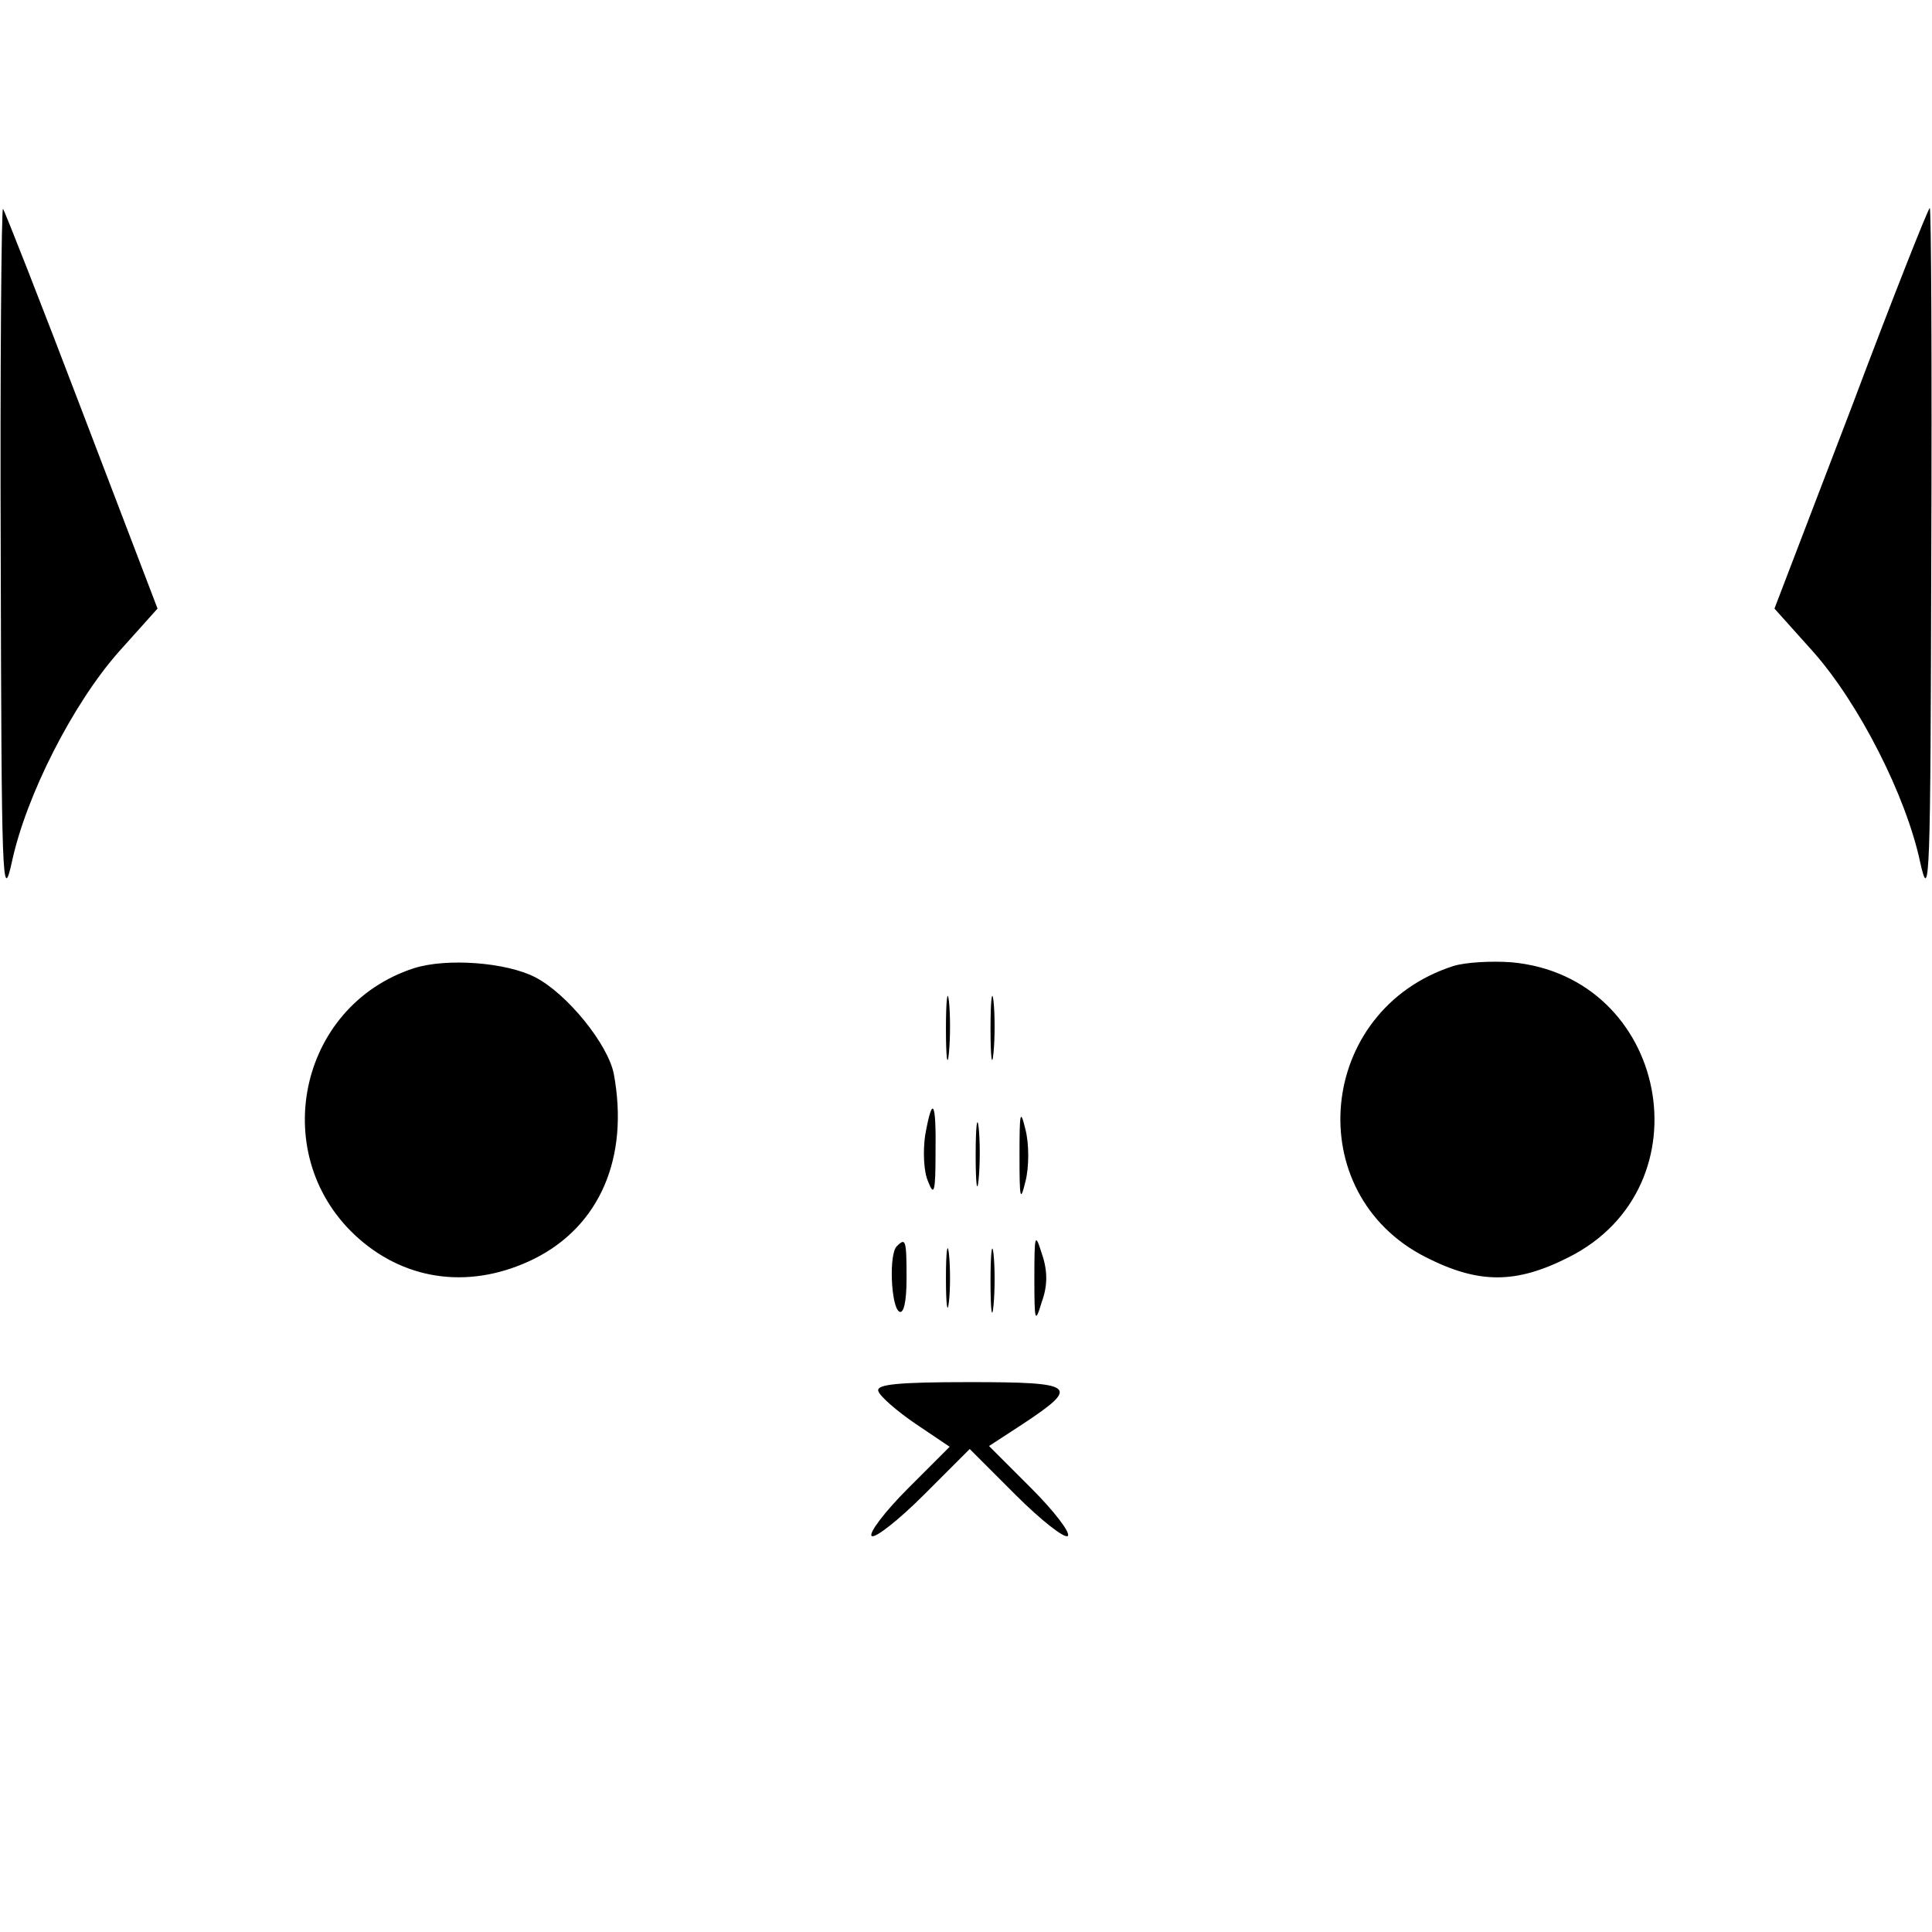
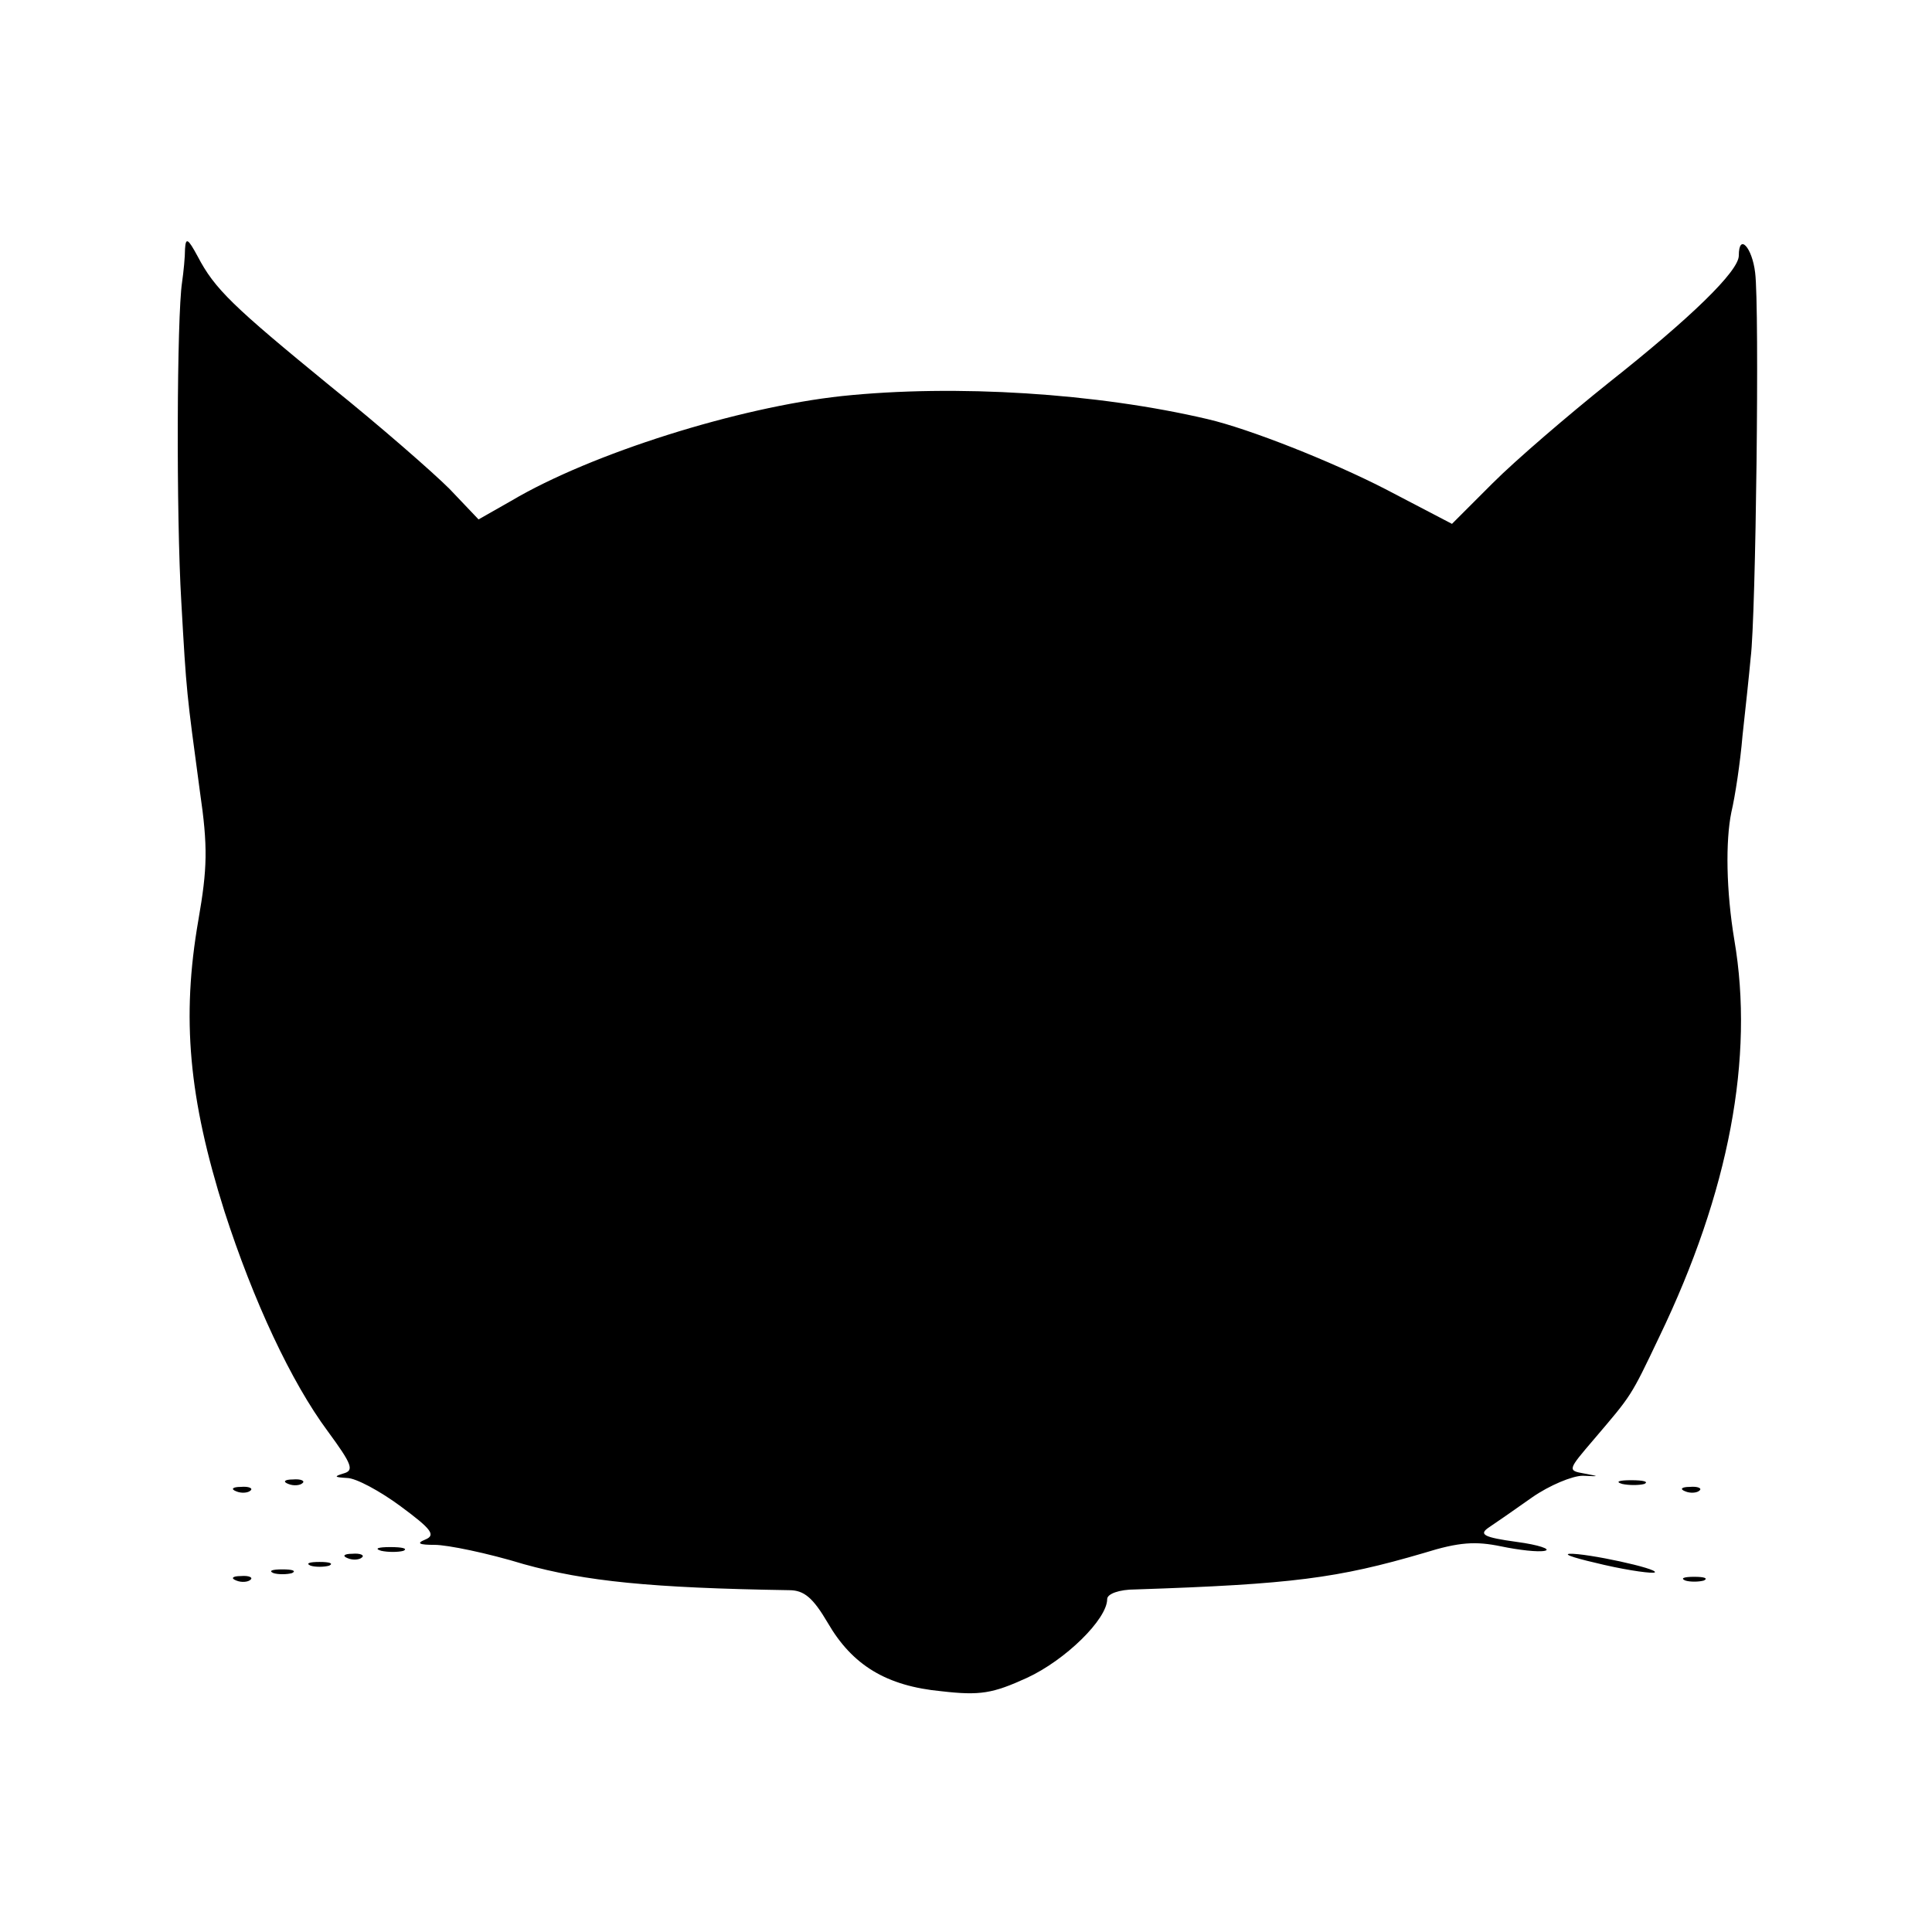
<svg xmlns="http://www.w3.org/2000/svg" version="1" width="346.667" height="346.667" viewBox="0 0 260 260">
-   <path d="M.1 75.1c.1 43.1.2 46.8 1.5 40.9 1.9-8.9 8.2-21.3 14.4-28.3l5.2-5.8L11 55.2C5.4 40.5.6 28.3.4 28.1c-.2-.2-.4 20.9-.3 47zM249.1 55l-10.3 26.9 5.2 5.8c6.2 7 12.5 19.4 14.4 28.3 1.3 5.9 1.4 2.2 1.5-40.8.1-25.9 0-47.2-.2-47.2s-5 12.1-10.6 27zM55.7 130.3c-15.7 5.1-19.8 25.5-7.4 36.4 6.6 5.8 15.3 6.8 23.6 2.7 8.8-4.4 12.8-13.6 10.7-24.9-.8-4-6.3-10.8-10.6-13-3.9-2-11.9-2.6-16.3-1.2zM195.6 130c-18.4 5.9-20.7 30.6-3.7 39.2 7.1 3.6 12.1 3.6 19.2 0 18.9-9.5 13.4-37.8-7.7-39.7-2.7-.2-6.2 0-7.8.5zM127.3 138.5c0 3.8.2 5.3.4 3.2.2-2 .2-5.2 0-7-.2-1.7-.4-.1-.4 3.8zM133.3 138.5c0 3.8.2 5.3.4 3.2.2-2 .2-5.2 0-7-.2-1.7-.4-.1-.4 3.8zM124.5 152.8c-.3 2.1-.2 4.9.4 6.2.8 2.1 1 1.4 1-3.8.1-7-.4-8-1.4-2.4zM131.3 155.5c0 3.8.2 5.3.4 3.2.2-2 .2-5.2 0-7-.2-1.7-.4-.1-.4 3.8zM137.2 155.5c0 5.8.1 6.4.8 3.5.5-1.9.5-5.1 0-7-.7-2.9-.8-2.3-.8 3.5zM127.3 172c0 3.6.2 5 .4 3.2.2-1.7.2-4.7 0-6.5-.2-1.7-.4-.3-.4 3.3zM133.3 172.5c0 3.8.2 5.3.4 3.2.2-2 .2-5.2 0-7-.2-1.7-.4-.1-.4 3.8zM139.2 172c0 5.9.1 6.2 1 3.2.8-2.2.8-4.2 0-6.5-.9-2.9-1-2.6-1 3.3zM120.7 167.7c-1.1 1-.8 8.1.3 8.8.6.4 1-1.3 1-4.4 0-5.2-.1-5.6-1.3-4.4zM118.2 187.2c.2.7 2.5 2.7 5 4.4l4.6 3.1-5.6 5.6c-3.1 3.1-5.3 6-4.9 6.4.4.4 3.6-2.1 7-5.5l6.2-6.2 6.2 6.2c3.4 3.4 6.6 5.9 7 5.5.4-.4-1.8-3.3-4.9-6.4l-5.7-5.7 4.6-3c7.7-5.1 7.1-5.6-7.2-5.6-9.7 0-12.6.3-12.3 1.2z" />
+   <path d="M24.9 33.5c0 1.1-.2 3.1-.4 4.5-.7 4.6-.8 31.3-.1 43 .7 12.4.7 12.1 2.5 25.5 1.1 7.5 1 10.4-.2 17.3-2.3 13.2-1.3 24 3.5 39.2 3.9 12.1 9 23 13.9 29.6 3.3 4.5 3.6 5.3 2.1 5.7-1.3.4-1.2.5.5.6 1.2 0 4.5 1.8 7.2 3.8 4.2 3.1 4.8 3.9 3.3 4.5-1.2.5-.8.7 1.3.7 1.7 0 7.1 1.1 12 2.6 8.3 2.3 17 3.2 35.7 3.5 2 0 3.2 1 5.2 4.4 3.3 5.7 7.9 8.5 15.3 9.2 5.2.6 6.9.3 11.5-1.8 5.2-2.4 10.8-7.9 10.8-10.6 0-.7 1.6-1.3 3.8-1.3 21.1-.7 27.2-1.5 38.8-4.9 4.8-1.5 7-1.6 10.4-.9 2.4.5 5 .8 5.9.6.9-.2-.8-.8-3.8-1.2-4.4-.6-5.1-1-3.8-1.9.9-.6 3.5-2.4 5.9-4.1 2.3-1.6 5.4-2.9 6.8-2.9 2.3.1 2.3.1.2-.3-2.3-.4-2.2-.5 1.3-4.6 5.1-6 4.9-5.6 8.8-13.8 9.4-19.5 12.8-37.6 10.1-53.4-1.1-6.6-1.2-13.3-.4-17.2.5-2.1 1.2-6.7 1.5-10.3.4-3.6.9-8.3 1.1-10.5.7-5.5 1.2-47.1.6-51.8-.4-3.4-2.2-5.4-2.2-2.3 0 2.1-6.5 8.4-17.5 17.1C211 55.9 204 61.9 200.9 65l-5.5 5.5-9-4.7c-7.2-3.7-18.3-8.1-23.9-9.4-14.9-3.5-33.9-4.7-49.2-3.1-13.9 1.5-33.7 7.7-44.5 14.1l-4.4 2.5-3.9-4.1c-2.2-2.2-9.4-8.5-16-13.8-13.2-10.8-15.6-13.1-17.9-17.5-1.3-2.4-1.6-2.6-1.7-1zM38.8 199.7c.7.3 1.6.2 1.9-.1.4-.3-.2-.6-1.3-.5-1.1 0-1.4.3-.6.6zM218.3 199.7c.9.2 2.3.2 3 0 .6-.3-.1-.5-1.8-.5-1.6 0-2.2.2-1.2.5zM31.8 200.7c.7.3 1.6.2 1.9-.1.4-.3-.2-.6-1.3-.5-1.1 0-1.4.3-.6.6zM226.8 200.7c.7.3 1.6.2 1.9-.1.4-.3-.2-.6-1.3-.5-1.1 0-1.4.3-.6.6zM51.3 208.7c.9.2 2.3.2 3 0 .6-.3-.1-.5-1.8-.5-1.6 0-2.2.2-1.2.5zM46.8 209.7c.7.3 1.6.2 1.9-.1.4-.3-.2-.6-1.3-.5-1.1 0-1.4.3-.6.6zM215.9 210.6c3.5.8 6.6 1.2 6.8 1 .5-.5-9.2-2.6-11.5-2.5-.9.1 1.2.7 4.7 1.5zM41.8 210.7c.6.2 1.8.2 2.5 0 .6-.3.1-.5-1.3-.5-1.4 0-1.9.2-1.2.5zM36.8 211.7c.6.2 1.8.2 2.5 0 .6-.3.1-.5-1.3-.5-1.4 0-1.9.2-1.2.5zM31.8 212.7c.7.3 1.6.2 1.9-.1.4-.3-.2-.6-1.3-.5-1.1 0-1.4.3-.6.6zM226.8 212.7c.6.2 1.8.2 2.5 0 .6-.3.1-.5-1.3-.5-1.4 0-1.9.2-1.2.5z" />
</svg>
